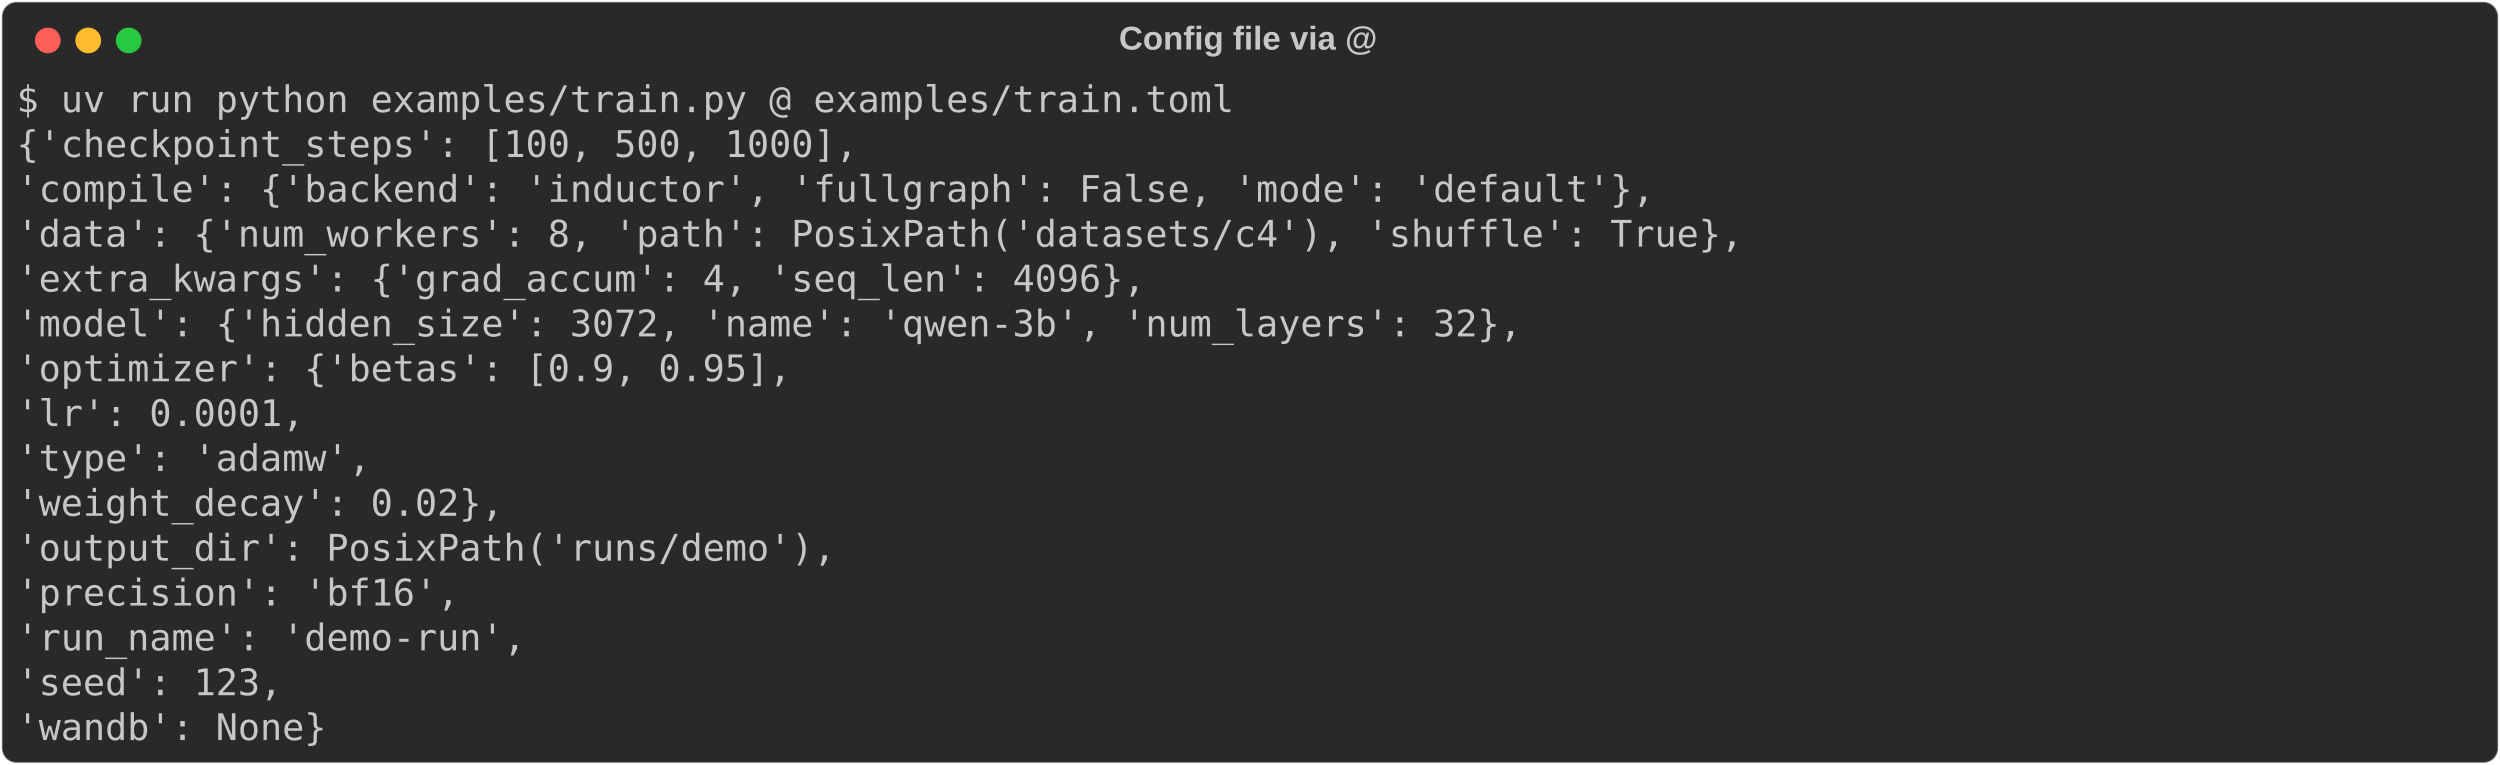
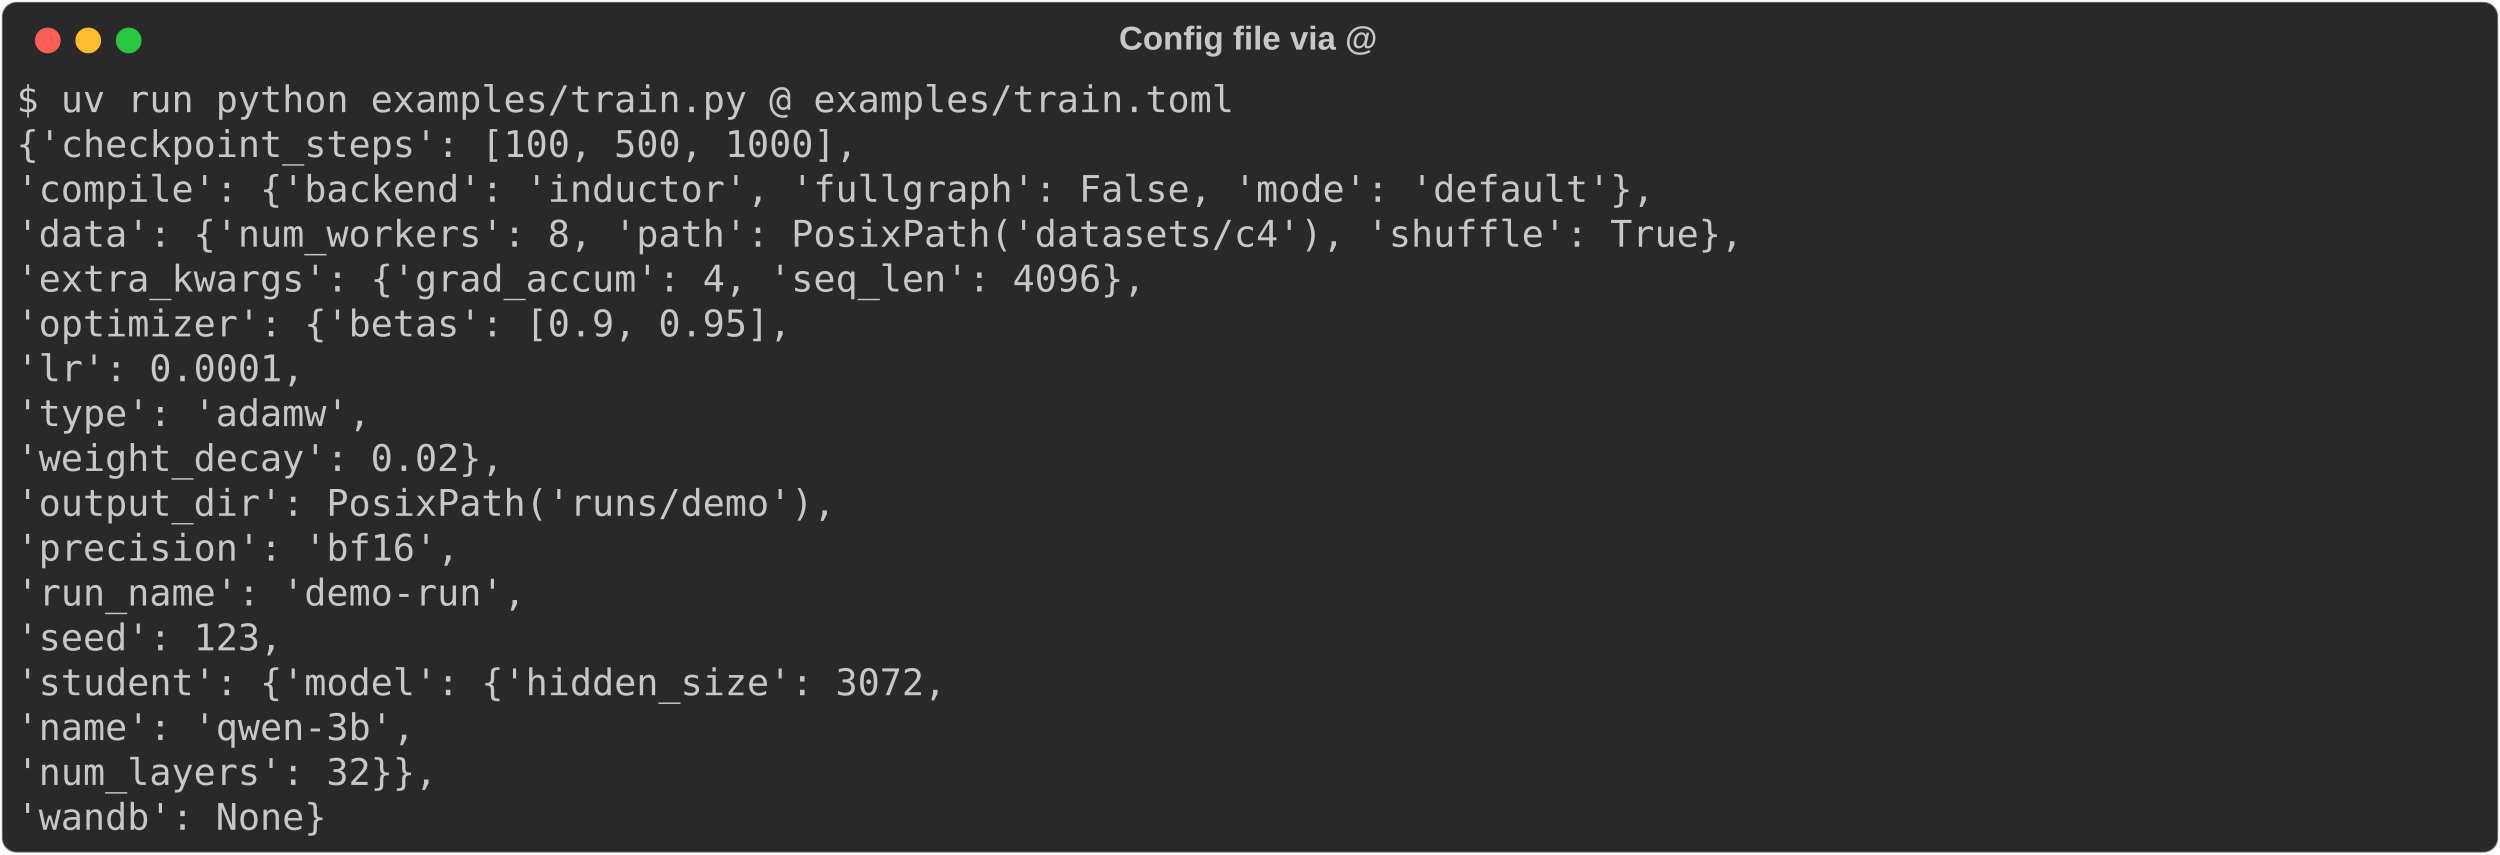
- <svg xmlns="http://www.w3.org/2000/svg" class="rich-terminal" viewBox="0 0 1360 416.0">
+ <svg xmlns="http://www.w3.org/2000/svg" class="rich-terminal" viewBox="0 0 1360 464.8">
  <style>

    @font-face {
        font-family: "Fira Code";
        src: local("FiraCode-Regular"),
                url("https://cdnjs.cloudflare.com/ajax/libs/firacode/6.2.0/woff2/FiraCode-Regular.woff2") format("woff2"),
                url("https://cdnjs.cloudflare.com/ajax/libs/firacode/6.2.0/woff/FiraCode-Regular.woff") format("woff");
        font-style: normal;
        font-weight: 400;
    }
    @font-face {
        font-family: "Fira Code";
        src: local("FiraCode-Bold"),
                url("https://cdnjs.cloudflare.com/ajax/libs/firacode/6.2.0/woff2/FiraCode-Bold.woff2") format("woff2"),
                url("https://cdnjs.cloudflare.com/ajax/libs/firacode/6.2.0/woff/FiraCode-Bold.woff") format("woff");
        font-style: bold;
        font-weight: 700;
    }

-     .terminal-1064448419-matrix {
+     .terminal-4106046226-matrix {
        font-family: Fira Code, monospace;
        font-size: 20px;
        line-height: 24.4px;
        font-variant-east-asian: full-width;
    }

-     .terminal-1064448419-title {
+     .terminal-4106046226-title {
        font-size: 18px;
        font-weight: bold;
        font-family: arial;
    }

-     .terminal-1064448419-r1 { fill: #c5c8c6 }
+     .terminal-4106046226-r1 { fill: #c5c8c6 }
    </style>
  <defs>
-     <clipPath id="terminal-1064448419-clip-terminal">
-       <rect x="0" y="0" width="1341.0" height="365.0" />
+     <clipPath id="terminal-4106046226-clip-terminal">
+       <rect x="0" y="0" width="1341.0" height="413.8" />
    </clipPath>
-     <clipPath id="terminal-1064448419-line-0">
+     <clipPath id="terminal-4106046226-line-0">
      <rect x="0" y="1.5" width="1342" height="24.65" />
    </clipPath>
-     <clipPath id="terminal-1064448419-line-1">
+     <clipPath id="terminal-4106046226-line-1">
      <rect x="0" y="25.9" width="1342" height="24.65" />
    </clipPath>
-     <clipPath id="terminal-1064448419-line-2">
+     <clipPath id="terminal-4106046226-line-2">
      <rect x="0" y="50.3" width="1342" height="24.65" />
    </clipPath>
-     <clipPath id="terminal-1064448419-line-3">
+     <clipPath id="terminal-4106046226-line-3">
      <rect x="0" y="74.7" width="1342" height="24.65" />
    </clipPath>
-     <clipPath id="terminal-1064448419-line-4">
+     <clipPath id="terminal-4106046226-line-4">
      <rect x="0" y="99.1" width="1342" height="24.65" />
    </clipPath>
-     <clipPath id="terminal-1064448419-line-5">
+     <clipPath id="terminal-4106046226-line-5">
      <rect x="0" y="123.5" width="1342" height="24.65" />
    </clipPath>
-     <clipPath id="terminal-1064448419-line-6">
+     <clipPath id="terminal-4106046226-line-6">
      <rect x="0" y="147.9" width="1342" height="24.65" />
    </clipPath>
-     <clipPath id="terminal-1064448419-line-7">
+     <clipPath id="terminal-4106046226-line-7">
      <rect x="0" y="172.3" width="1342" height="24.65" />
    </clipPath>
-     <clipPath id="terminal-1064448419-line-8">
+     <clipPath id="terminal-4106046226-line-8">
      <rect x="0" y="196.7" width="1342" height="24.65" />
    </clipPath>
-     <clipPath id="terminal-1064448419-line-9">
+     <clipPath id="terminal-4106046226-line-9">
      <rect x="0" y="221.1" width="1342" height="24.65" />
    </clipPath>
-     <clipPath id="terminal-1064448419-line-10">
+     <clipPath id="terminal-4106046226-line-10">
      <rect x="0" y="245.5" width="1342" height="24.65" />
    </clipPath>
-     <clipPath id="terminal-1064448419-line-11">
+     <clipPath id="terminal-4106046226-line-11">
      <rect x="0" y="269.9" width="1342" height="24.65" />
    </clipPath>
-     <clipPath id="terminal-1064448419-line-12">
+     <clipPath id="terminal-4106046226-line-12">
      <rect x="0" y="294.3" width="1342" height="24.65" />
    </clipPath>
-     <clipPath id="terminal-1064448419-line-13">
+     <clipPath id="terminal-4106046226-line-13">
      <rect x="0" y="318.7" width="1342" height="24.65" />
    </clipPath>
+     <clipPath id="terminal-4106046226-line-14">
+       <rect x="0" y="343.1" width="1342" height="24.65" />
+     </clipPath>
+     <clipPath id="terminal-4106046226-line-15">
+       <rect x="0" y="367.5" width="1342" height="24.65" />
+     </clipPath>
  </defs>
-   <rect fill="#292929" stroke="rgba(255,255,255,0.35)" stroke-width="1" x="1" y="1" width="1358" height="414" rx="8" />
-   <text class="terminal-1064448419-title" fill="#c5c8c6" text-anchor="middle" x="679" y="27">Config file via @</text>
+   <rect fill="#292929" stroke="rgba(255,255,255,0.35)" stroke-width="1" x="1" y="1" width="1358" height="462.8" rx="8" />
+   <text class="terminal-4106046226-title" fill="#c5c8c6" text-anchor="middle" x="679" y="27">Config file via @</text>
  <g transform="translate(26,22)">
    <circle cx="0" cy="0" r="7" fill="#ff5f57" />
    <circle cx="22" cy="0" r="7" fill="#febc2e" />
    <circle cx="44" cy="0" r="7" fill="#28c840" />
  </g>
-   <g transform="translate(9, 41)" clip-path="url(#terminal-1064448419-clip-terminal)">
-     <g class="terminal-1064448419-matrix">
-       <text class="terminal-1064448419-r1" x="0" y="20" textLength="671" clip-path="url(#terminal-1064448419-line-0)">$ uv run python examples/train.py @ examples/train.toml</text>
-       <text class="terminal-1064448419-r1" x="1342" y="20" textLength="12.2" clip-path="url(#terminal-1064448419-line-0)">
+   <g transform="translate(9, 41)" clip-path="url(#terminal-4106046226-clip-terminal)">
+     <g class="terminal-4106046226-matrix">
+       <text class="terminal-4106046226-r1" x="0" y="20" textLength="671" clip-path="url(#terminal-4106046226-line-0)">$ uv run python examples/train.py @ examples/train.toml</text>
+       <text class="terminal-4106046226-r1" x="1342" y="20" textLength="12.2" clip-path="url(#terminal-4106046226-line-0)">
</text>
-       <text class="terminal-1064448419-r1" x="0" y="44.4" textLength="463.6" clip-path="url(#terminal-1064448419-line-1)">{'checkpoint_steps': [100, 500, 1000],</text>
-       <text class="terminal-1064448419-r1" x="1342" y="44.4" textLength="12.2" clip-path="url(#terminal-1064448419-line-1)">
+       <text class="terminal-4106046226-r1" x="0" y="44.4" textLength="463.6" clip-path="url(#terminal-4106046226-line-1)">{'checkpoint_steps': [100, 500, 1000],</text>
+       <text class="terminal-4106046226-r1" x="1342" y="44.4" textLength="12.2" clip-path="url(#terminal-4106046226-line-1)">
</text>
-       <text class="terminal-1064448419-r1" x="0" y="68.8" textLength="915" clip-path="url(#terminal-1064448419-line-2)"> 'compile': {'backend': 'inductor', 'fullgraph': False, 'mode': 'default'},</text>
-       <text class="terminal-1064448419-r1" x="1342" y="68.8" textLength="12.2" clip-path="url(#terminal-1064448419-line-2)">
+       <text class="terminal-4106046226-r1" x="0" y="68.8" textLength="915" clip-path="url(#terminal-4106046226-line-2)"> 'compile': {'backend': 'inductor', 'fullgraph': False, 'mode': 'default'},</text>
+       <text class="terminal-4106046226-r1" x="1342" y="68.8" textLength="12.2" clip-path="url(#terminal-4106046226-line-2)">
</text>
-       <text class="terminal-1064448419-r1" x="0" y="93.2" textLength="963.8" clip-path="url(#terminal-1064448419-line-3)"> 'data': {'num_workers': 8, 'path': PosixPath('datasets/c4'), 'shuffle': True},</text>
-       <text class="terminal-1064448419-r1" x="1342" y="93.2" textLength="12.2" clip-path="url(#terminal-1064448419-line-3)">
+       <text class="terminal-4106046226-r1" x="0" y="93.2" textLength="963.8" clip-path="url(#terminal-4106046226-line-3)"> 'data': {'num_workers': 8, 'path': PosixPath('datasets/c4'), 'shuffle': True},</text>
+       <text class="terminal-4106046226-r1" x="1342" y="93.2" textLength="12.2" clip-path="url(#terminal-4106046226-line-3)">
</text>
-       <text class="terminal-1064448419-r1" x="0" y="117.6" textLength="634.4" clip-path="url(#terminal-1064448419-line-4)"> 'extra_kwargs': {'grad_accum': 4, 'seq_len': 4096},</text>
-       <text class="terminal-1064448419-r1" x="1342" y="117.6" textLength="12.2" clip-path="url(#terminal-1064448419-line-4)">
+       <text class="terminal-4106046226-r1" x="0" y="117.6" textLength="634.4" clip-path="url(#terminal-4106046226-line-4)"> 'extra_kwargs': {'grad_accum': 4, 'seq_len': 4096},</text>
+       <text class="terminal-4106046226-r1" x="1342" y="117.6" textLength="12.2" clip-path="url(#terminal-4106046226-line-4)">
</text>
-       <text class="terminal-1064448419-r1" x="0" y="142" textLength="841.8" clip-path="url(#terminal-1064448419-line-5)"> 'model': {'hidden_size': 3072, 'name': 'qwen-3b', 'num_layers': 32},</text>
-       <text class="terminal-1064448419-r1" x="1342" y="142" textLength="12.2" clip-path="url(#terminal-1064448419-line-5)">
+       <text class="terminal-4106046226-r1" x="0" y="142" textLength="439.2" clip-path="url(#terminal-4106046226-line-5)"> 'optimizer': {'betas': [0.9, 0.95],</text>
+       <text class="terminal-4106046226-r1" x="1342" y="142" textLength="12.2" clip-path="url(#terminal-4106046226-line-5)">
</text>
-       <text class="terminal-1064448419-r1" x="0" y="166.4" textLength="439.2" clip-path="url(#terminal-1064448419-line-6)"> 'optimizer': {'betas': [0.9, 0.95],</text>
-       <text class="terminal-1064448419-r1" x="1342" y="166.4" textLength="12.2" clip-path="url(#terminal-1064448419-line-6)">
+       <text class="terminal-4106046226-r1" x="0" y="166.4" textLength="341.6" clip-path="url(#terminal-4106046226-line-6)">               'lr': 0.0001,</text>
+       <text class="terminal-4106046226-r1" x="1342" y="166.4" textLength="12.2" clip-path="url(#terminal-4106046226-line-6)">
</text>
-       <text class="terminal-1064448419-r1" x="0" y="190.8" textLength="341.6" clip-path="url(#terminal-1064448419-line-7)">               'lr': 0.0001,</text>
-       <text class="terminal-1064448419-r1" x="1342" y="190.8" textLength="12.2" clip-path="url(#terminal-1064448419-line-7)">
+       <text class="terminal-4106046226-r1" x="0" y="190.8" textLength="378.2" clip-path="url(#terminal-4106046226-line-7)">               'type': 'adamw',</text>
+       <text class="terminal-4106046226-r1" x="1342" y="190.8" textLength="12.2" clip-path="url(#terminal-4106046226-line-7)">
</text>
-       <text class="terminal-1064448419-r1" x="0" y="215.2" textLength="378.2" clip-path="url(#terminal-1064448419-line-8)">               'type': 'adamw',</text>
-       <text class="terminal-1064448419-r1" x="1342" y="215.2" textLength="12.2" clip-path="url(#terminal-1064448419-line-8)">
+       <text class="terminal-4106046226-r1" x="0" y="215.2" textLength="451.4" clip-path="url(#terminal-4106046226-line-8)">               'weight_decay': 0.02},</text>
+       <text class="terminal-4106046226-r1" x="1342" y="215.2" textLength="12.2" clip-path="url(#terminal-4106046226-line-8)">
</text>
-       <text class="terminal-1064448419-r1" x="0" y="239.6" textLength="451.4" clip-path="url(#terminal-1064448419-line-9)">               'weight_decay': 0.02},</text>
-       <text class="terminal-1064448419-r1" x="1342" y="239.6" textLength="12.2" clip-path="url(#terminal-1064448419-line-9)">
+       <text class="terminal-4106046226-r1" x="0" y="239.6" textLength="463.6" clip-path="url(#terminal-4106046226-line-9)"> 'output_dir': PosixPath('runs/demo'),</text>
+       <text class="terminal-4106046226-r1" x="1342" y="239.6" textLength="12.2" clip-path="url(#terminal-4106046226-line-9)">
</text>
-       <text class="terminal-1064448419-r1" x="0" y="264" textLength="463.6" clip-path="url(#terminal-1064448419-line-10)"> 'output_dir': PosixPath('runs/demo'),</text>
-       <text class="terminal-1064448419-r1" x="1342" y="264" textLength="12.2" clip-path="url(#terminal-1064448419-line-10)">
+       <text class="terminal-4106046226-r1" x="0" y="264" textLength="256.2" clip-path="url(#terminal-4106046226-line-10)"> 'precision': 'bf16',</text>
+       <text class="terminal-4106046226-r1" x="1342" y="264" textLength="12.2" clip-path="url(#terminal-4106046226-line-10)">
</text>
-       <text class="terminal-1064448419-r1" x="0" y="288.4" textLength="256.2" clip-path="url(#terminal-1064448419-line-11)"> 'precision': 'bf16',</text>
-       <text class="terminal-1064448419-r1" x="1342" y="288.4" textLength="12.2" clip-path="url(#terminal-1064448419-line-11)">
+       <text class="terminal-4106046226-r1" x="0" y="288.4" textLength="292.8" clip-path="url(#terminal-4106046226-line-11)"> 'run_name': 'demo-run',</text>
+       <text class="terminal-4106046226-r1" x="1342" y="288.4" textLength="12.2" clip-path="url(#terminal-4106046226-line-11)">
</text>
-       <text class="terminal-1064448419-r1" x="0" y="312.8" textLength="292.8" clip-path="url(#terminal-1064448419-line-12)"> 'run_name': 'demo-run',</text>
-       <text class="terminal-1064448419-r1" x="1342" y="312.8" textLength="12.2" clip-path="url(#terminal-1064448419-line-12)">
+       <text class="terminal-4106046226-r1" x="0" y="312.8" textLength="158.6" clip-path="url(#terminal-4106046226-line-12)"> 'seed': 123,</text>
+       <text class="terminal-4106046226-r1" x="1342" y="312.8" textLength="12.2" clip-path="url(#terminal-4106046226-line-12)">
</text>
-       <text class="terminal-1064448419-r1" x="0" y="337.2" textLength="158.6" clip-path="url(#terminal-1064448419-line-13)"> 'seed': 123,</text>
-       <text class="terminal-1064448419-r1" x="1342" y="337.2" textLength="12.2" clip-path="url(#terminal-1064448419-line-13)">
+       <text class="terminal-4106046226-r1" x="0" y="337.2" textLength="524.6" clip-path="url(#terminal-4106046226-line-13)"> 'student': {'model': {'hidden_size': 3072,</text>
+       <text class="terminal-4106046226-r1" x="1342" y="337.2" textLength="12.2" clip-path="url(#terminal-4106046226-line-13)">
</text>
-       <text class="terminal-1064448419-r1" x="0" y="361.6" textLength="183" clip-path="url(#terminal-1064448419-line-14)"> 'wandb': None}</text>
-       <text class="terminal-1064448419-r1" x="1342" y="361.6" textLength="12.2" clip-path="url(#terminal-1064448419-line-14)">
+       <text class="terminal-4106046226-r1" x="0" y="361.6" textLength="500.2" clip-path="url(#terminal-4106046226-line-14)">                       'name': 'qwen-3b',</text>
+       <text class="terminal-4106046226-r1" x="1342" y="361.6" textLength="12.2" clip-path="url(#terminal-4106046226-line-14)">
+ </text>
+       <text class="terminal-4106046226-r1" x="0" y="386" textLength="512.4" clip-path="url(#terminal-4106046226-line-15)">                       'num_layers': 32}},</text>
+       <text class="terminal-4106046226-r1" x="1342" y="386" textLength="12.2" clip-path="url(#terminal-4106046226-line-15)">
+ </text>
+       <text class="terminal-4106046226-r1" x="0" y="410.4" textLength="183" clip-path="url(#terminal-4106046226-line-16)"> 'wandb': None}</text>
+       <text class="terminal-4106046226-r1" x="1342" y="410.4" textLength="12.2" clip-path="url(#terminal-4106046226-line-16)">
</text>
    </g>
  </g>
</svg>
